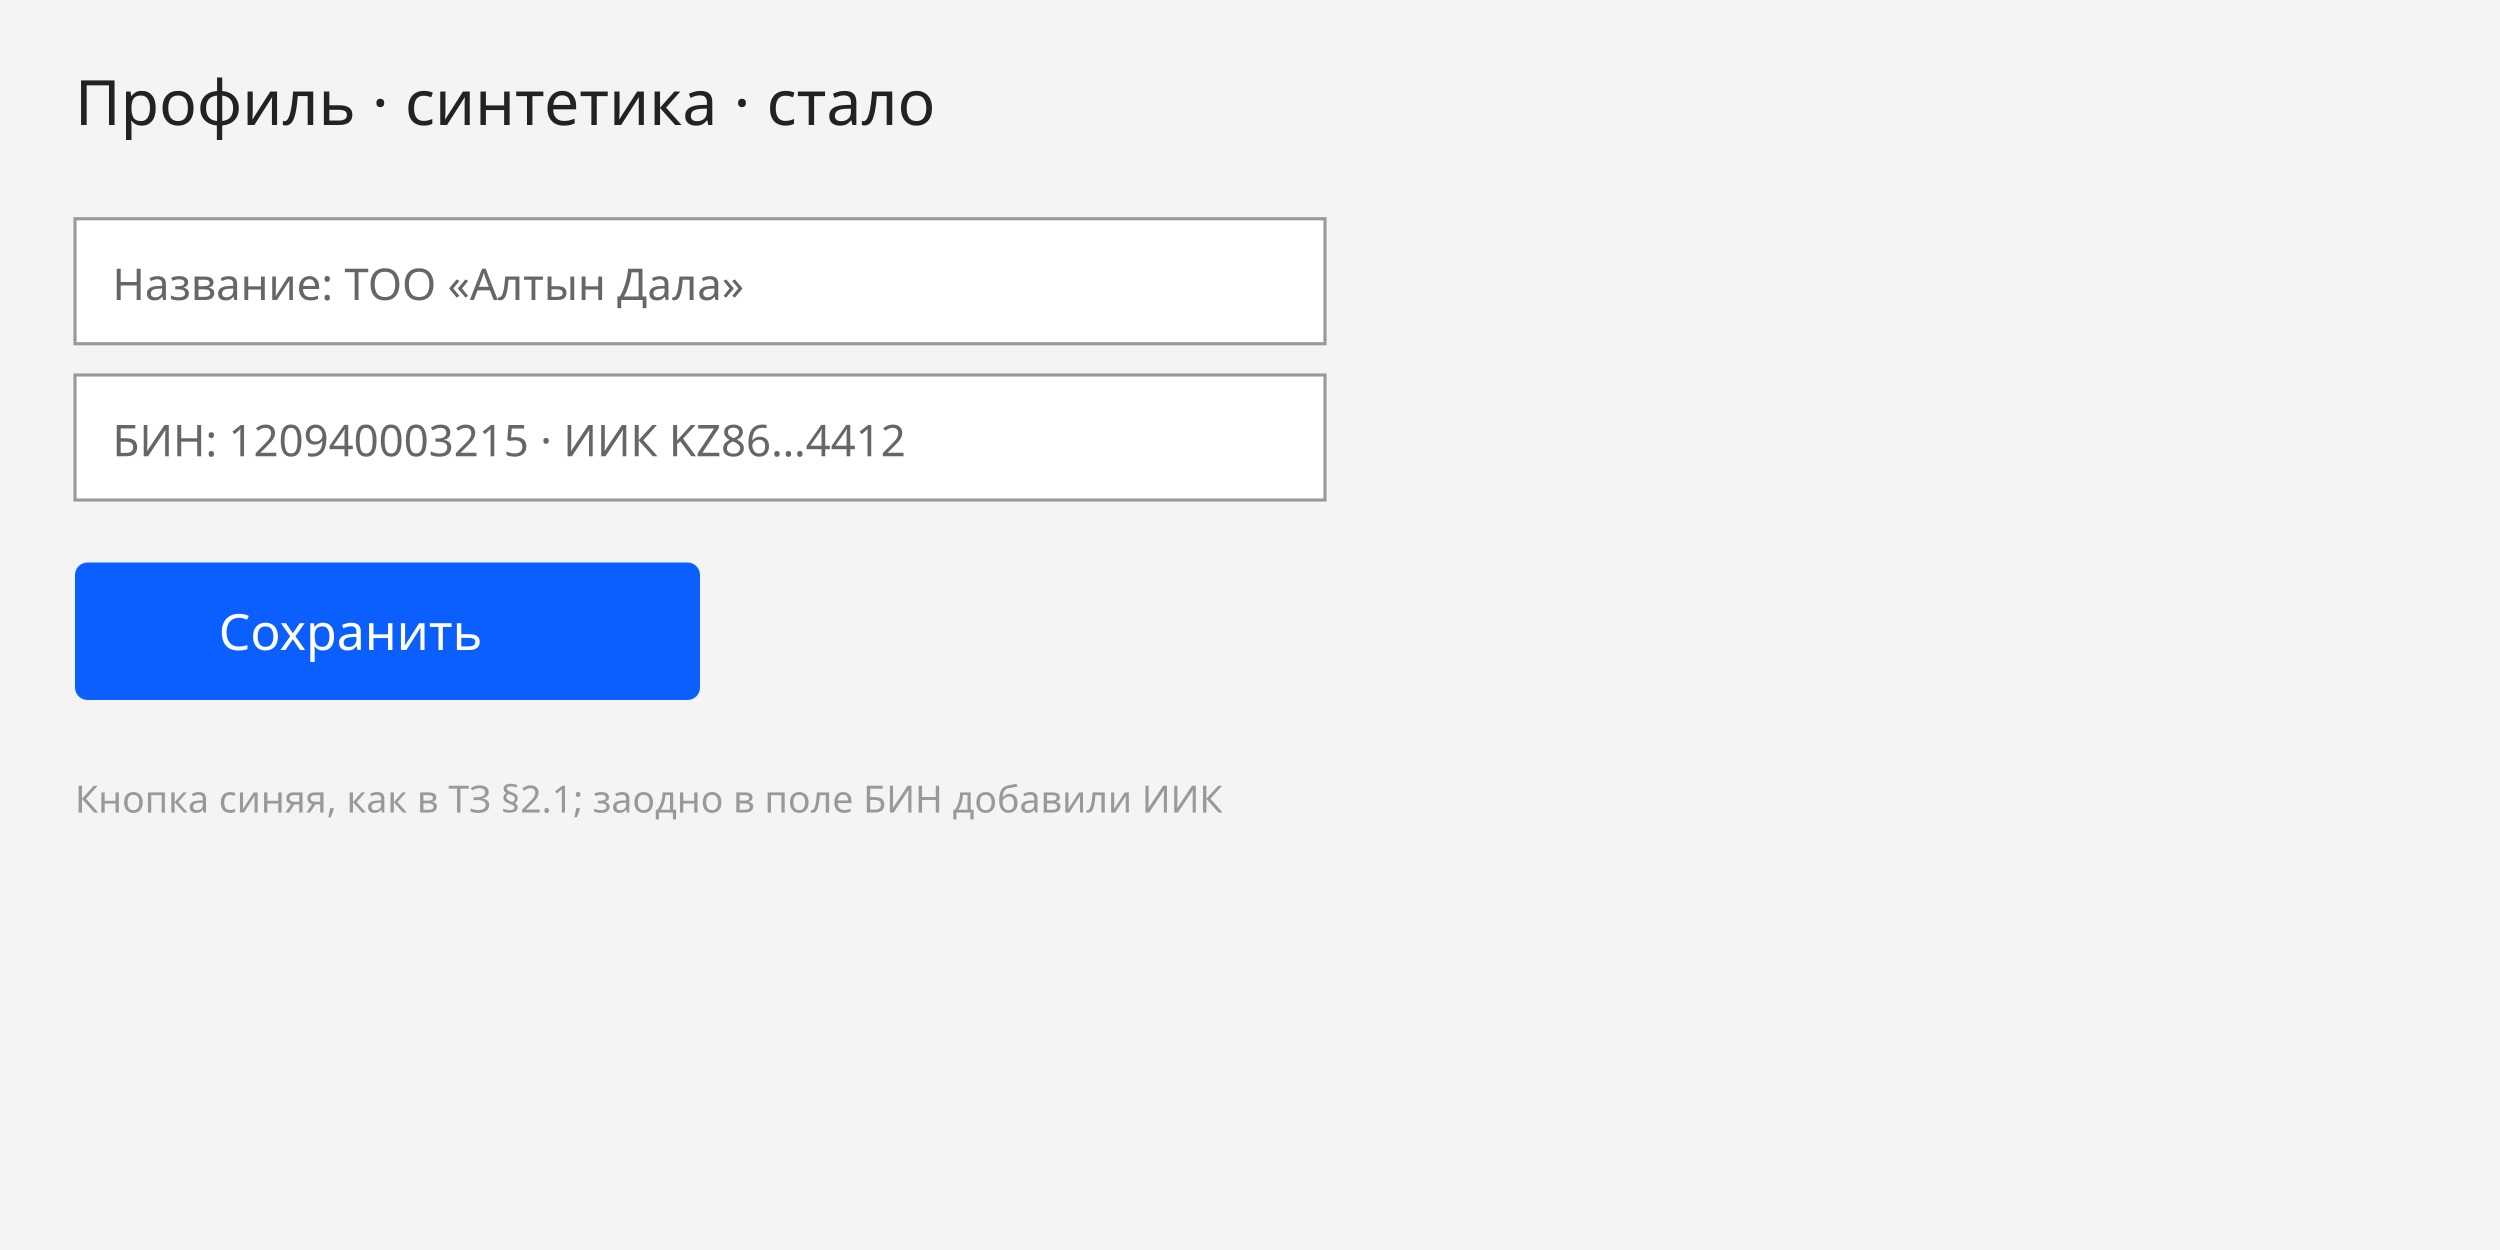
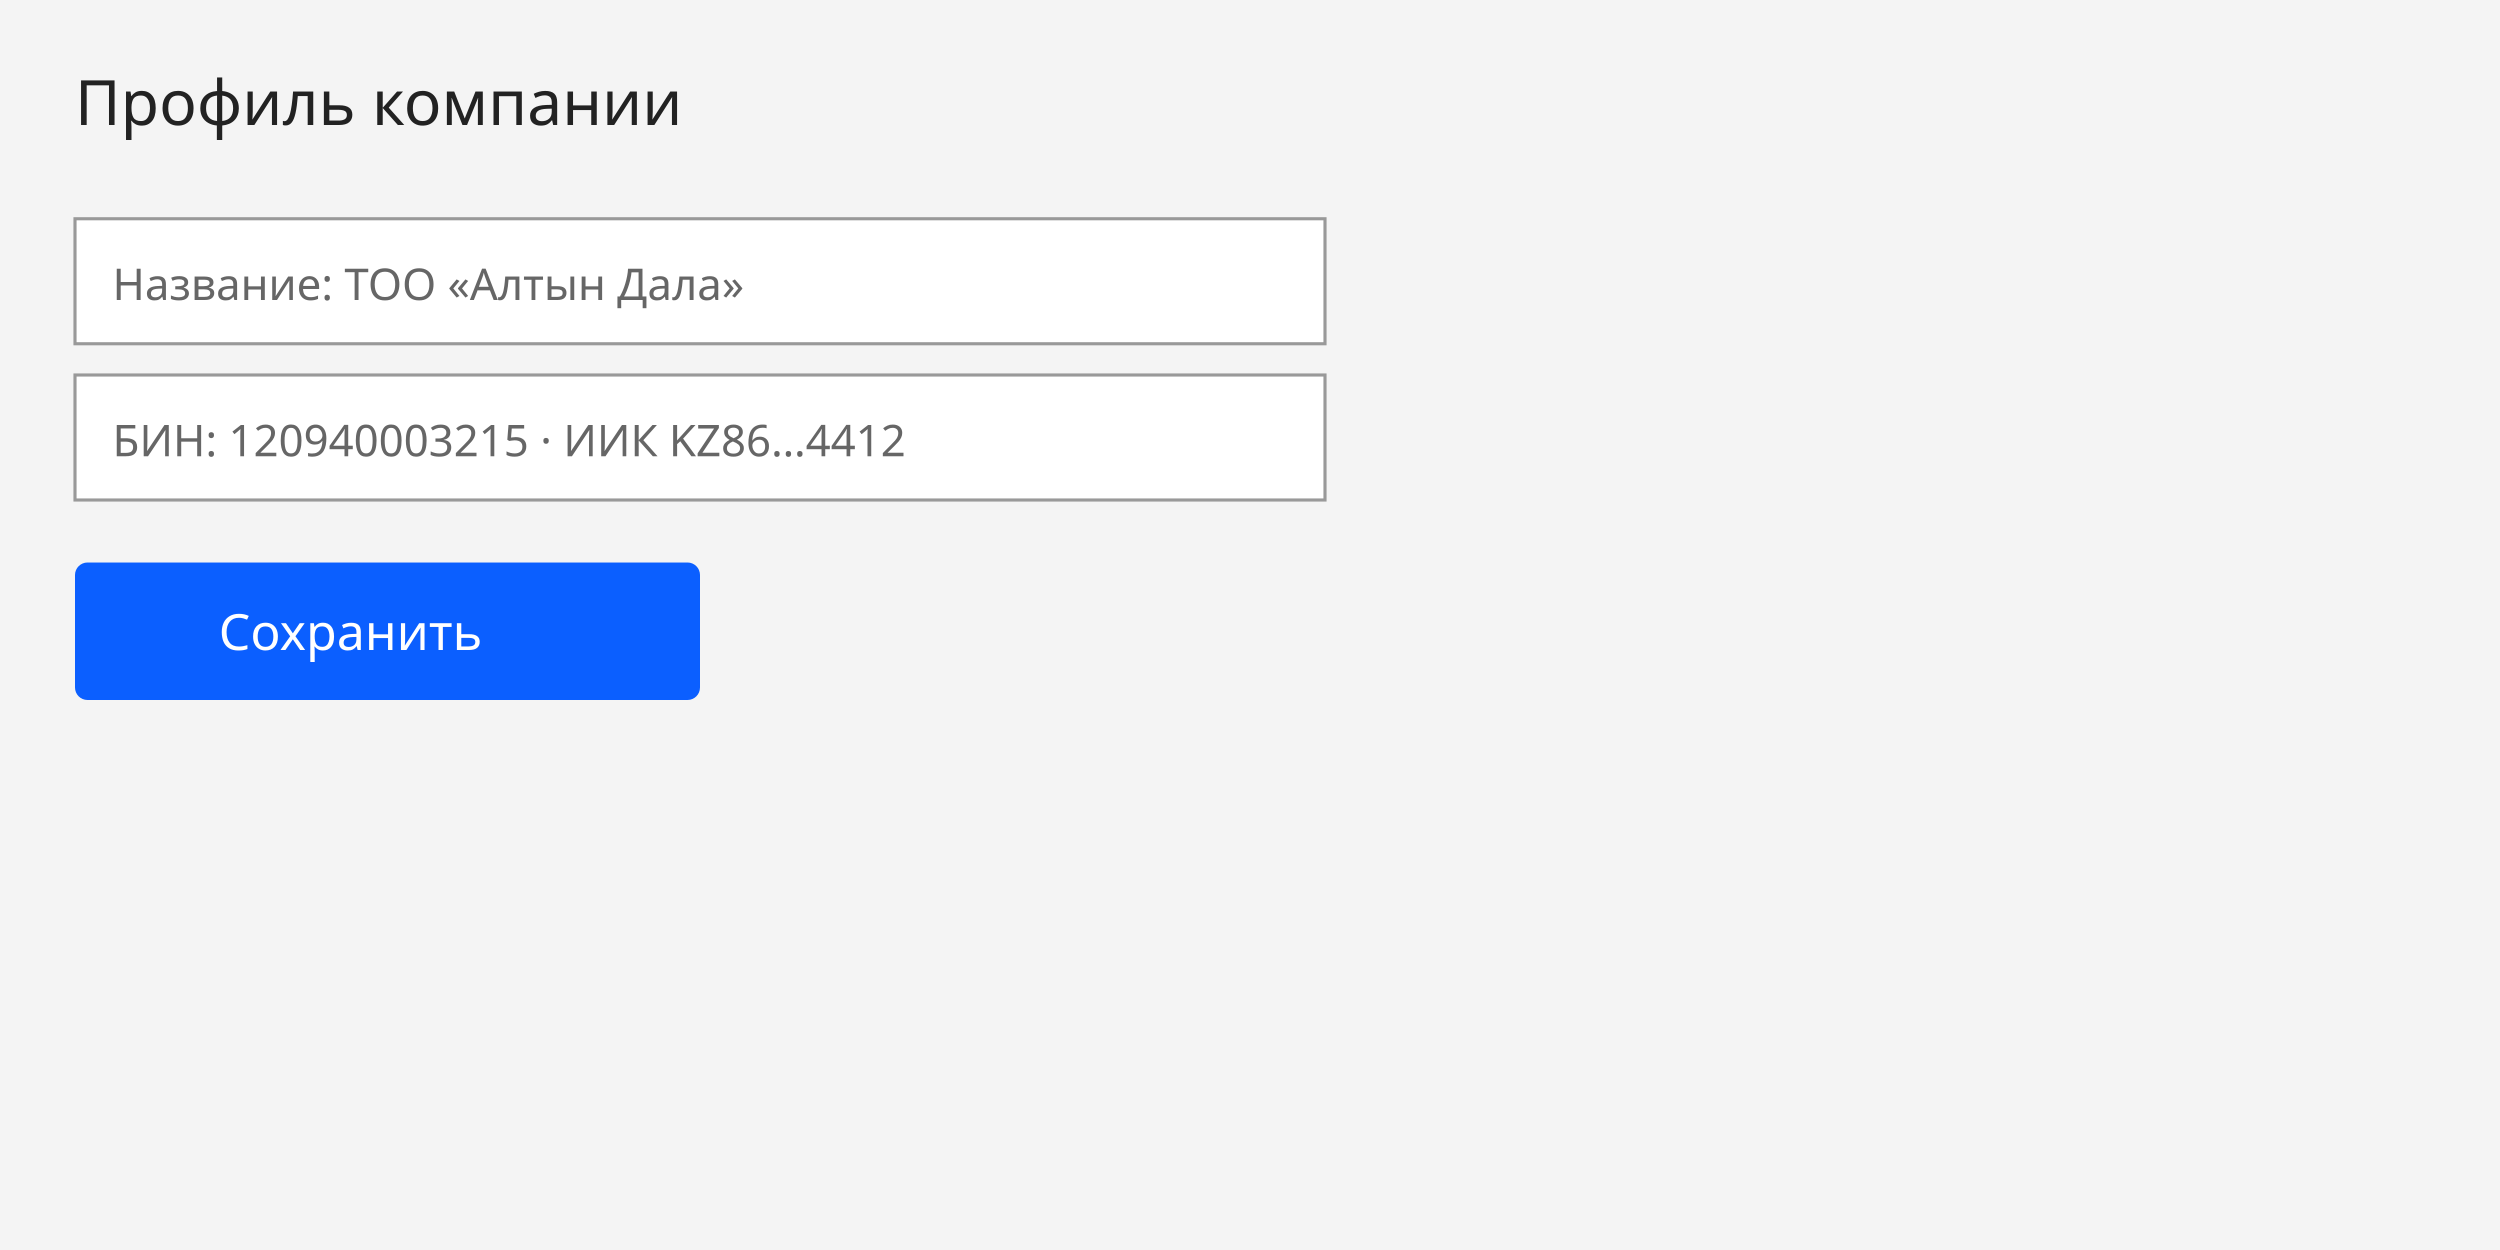
<svg xmlns="http://www.w3.org/2000/svg" width="800" height="400" viewBox="0 0 800 400">
  <rect width="800" height="400" fill="#f4f4f4" />
-   <text x="24" y="40" font-family="sans-serif" font-size="20" fill="#222">Профиль · синтетика · стало</text>
+   <text x="24" y="40" font-family="sans-serif" font-size="20" fill="#222">Профиль компании</text>
  <rect x="24" y="70" width="400" height="40" fill="#fff" stroke="#999" />
  <text x="36" y="96" font-family="sans-serif" font-size="14" fill="#666">Название: ТОО «Алтын Дала»</text>
  <rect x="24" y="120" width="400" height="40" fill="#fff" stroke="#999" />
  <text x="36" y="146" font-family="sans-serif" font-size="14" fill="#666">БИН: 120940003215 · ИИК KZ86…4412</text>
  <rect x="24" y="180" width="200" height="44" rx="4" fill="#0B5FFF" />
  <text x="70" y="208" font-family="sans-serif" font-size="16" fill="#fff">Сохранить</text>
-   <text x="24" y="260" font-family="sans-serif" font-size="12" fill="#999">Кнопка синяя, как в ТЗ §2.1; заодно в поле БИН добавили ИИК</text>
</svg>
